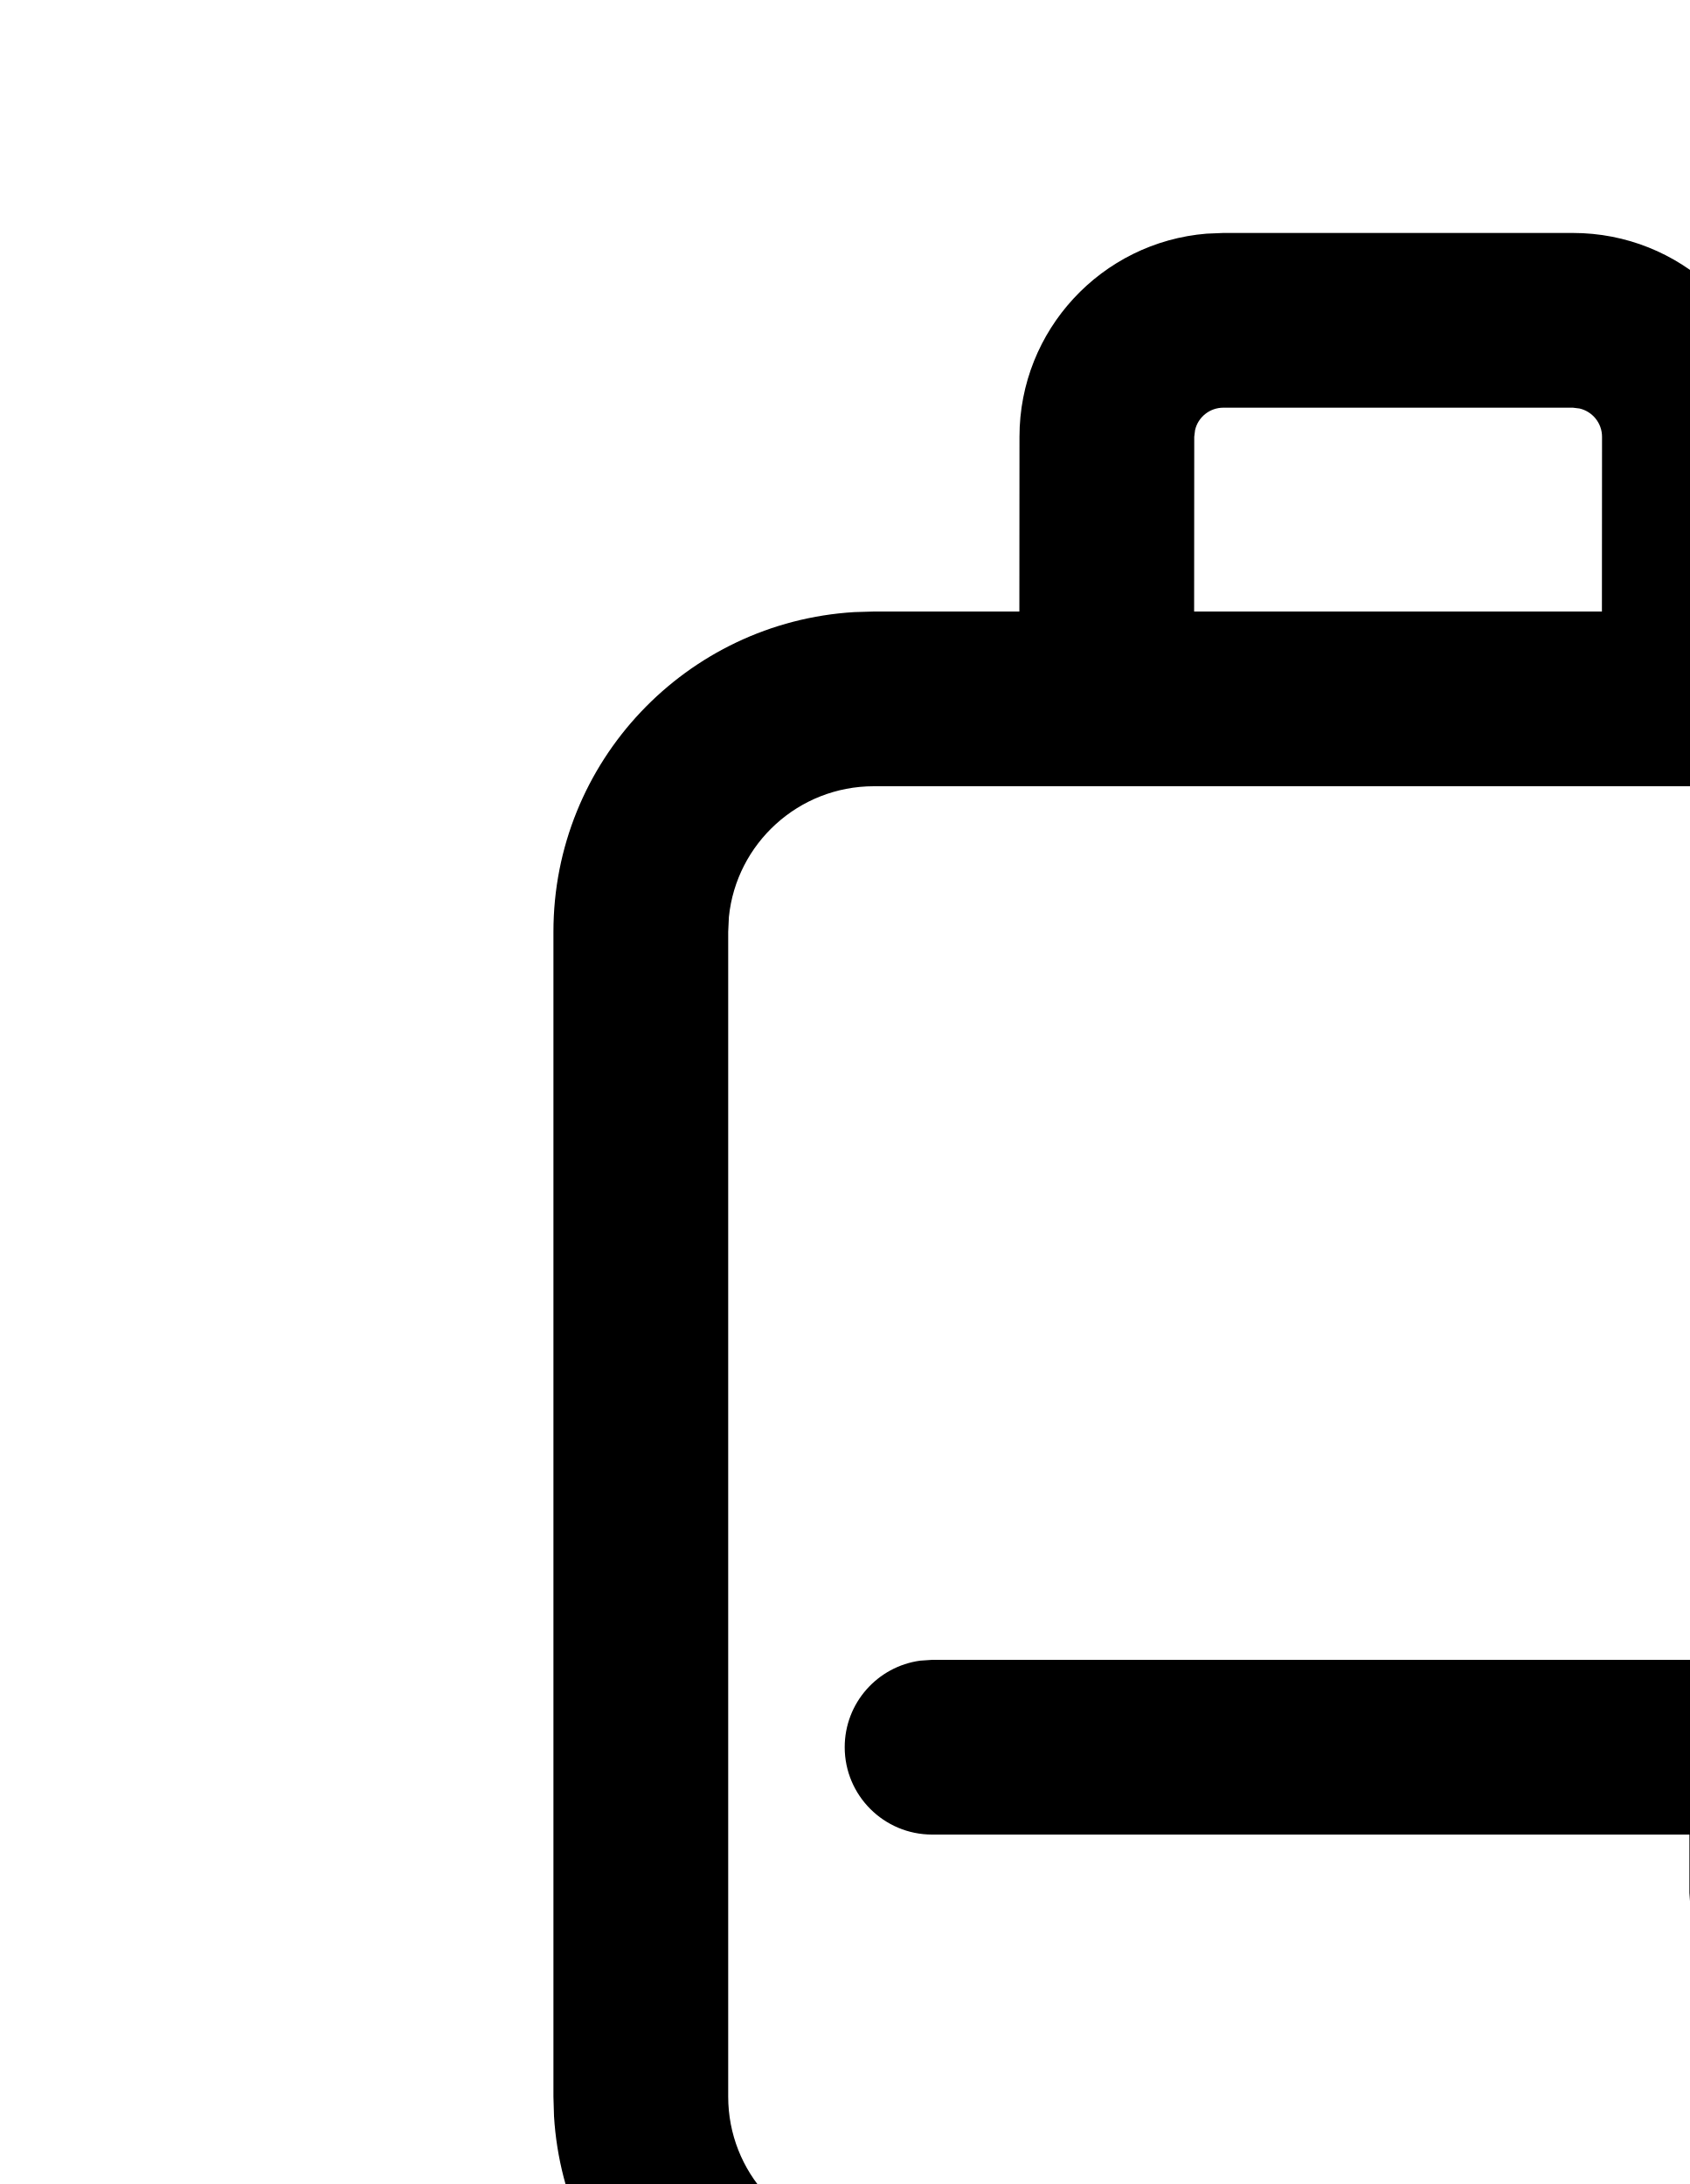
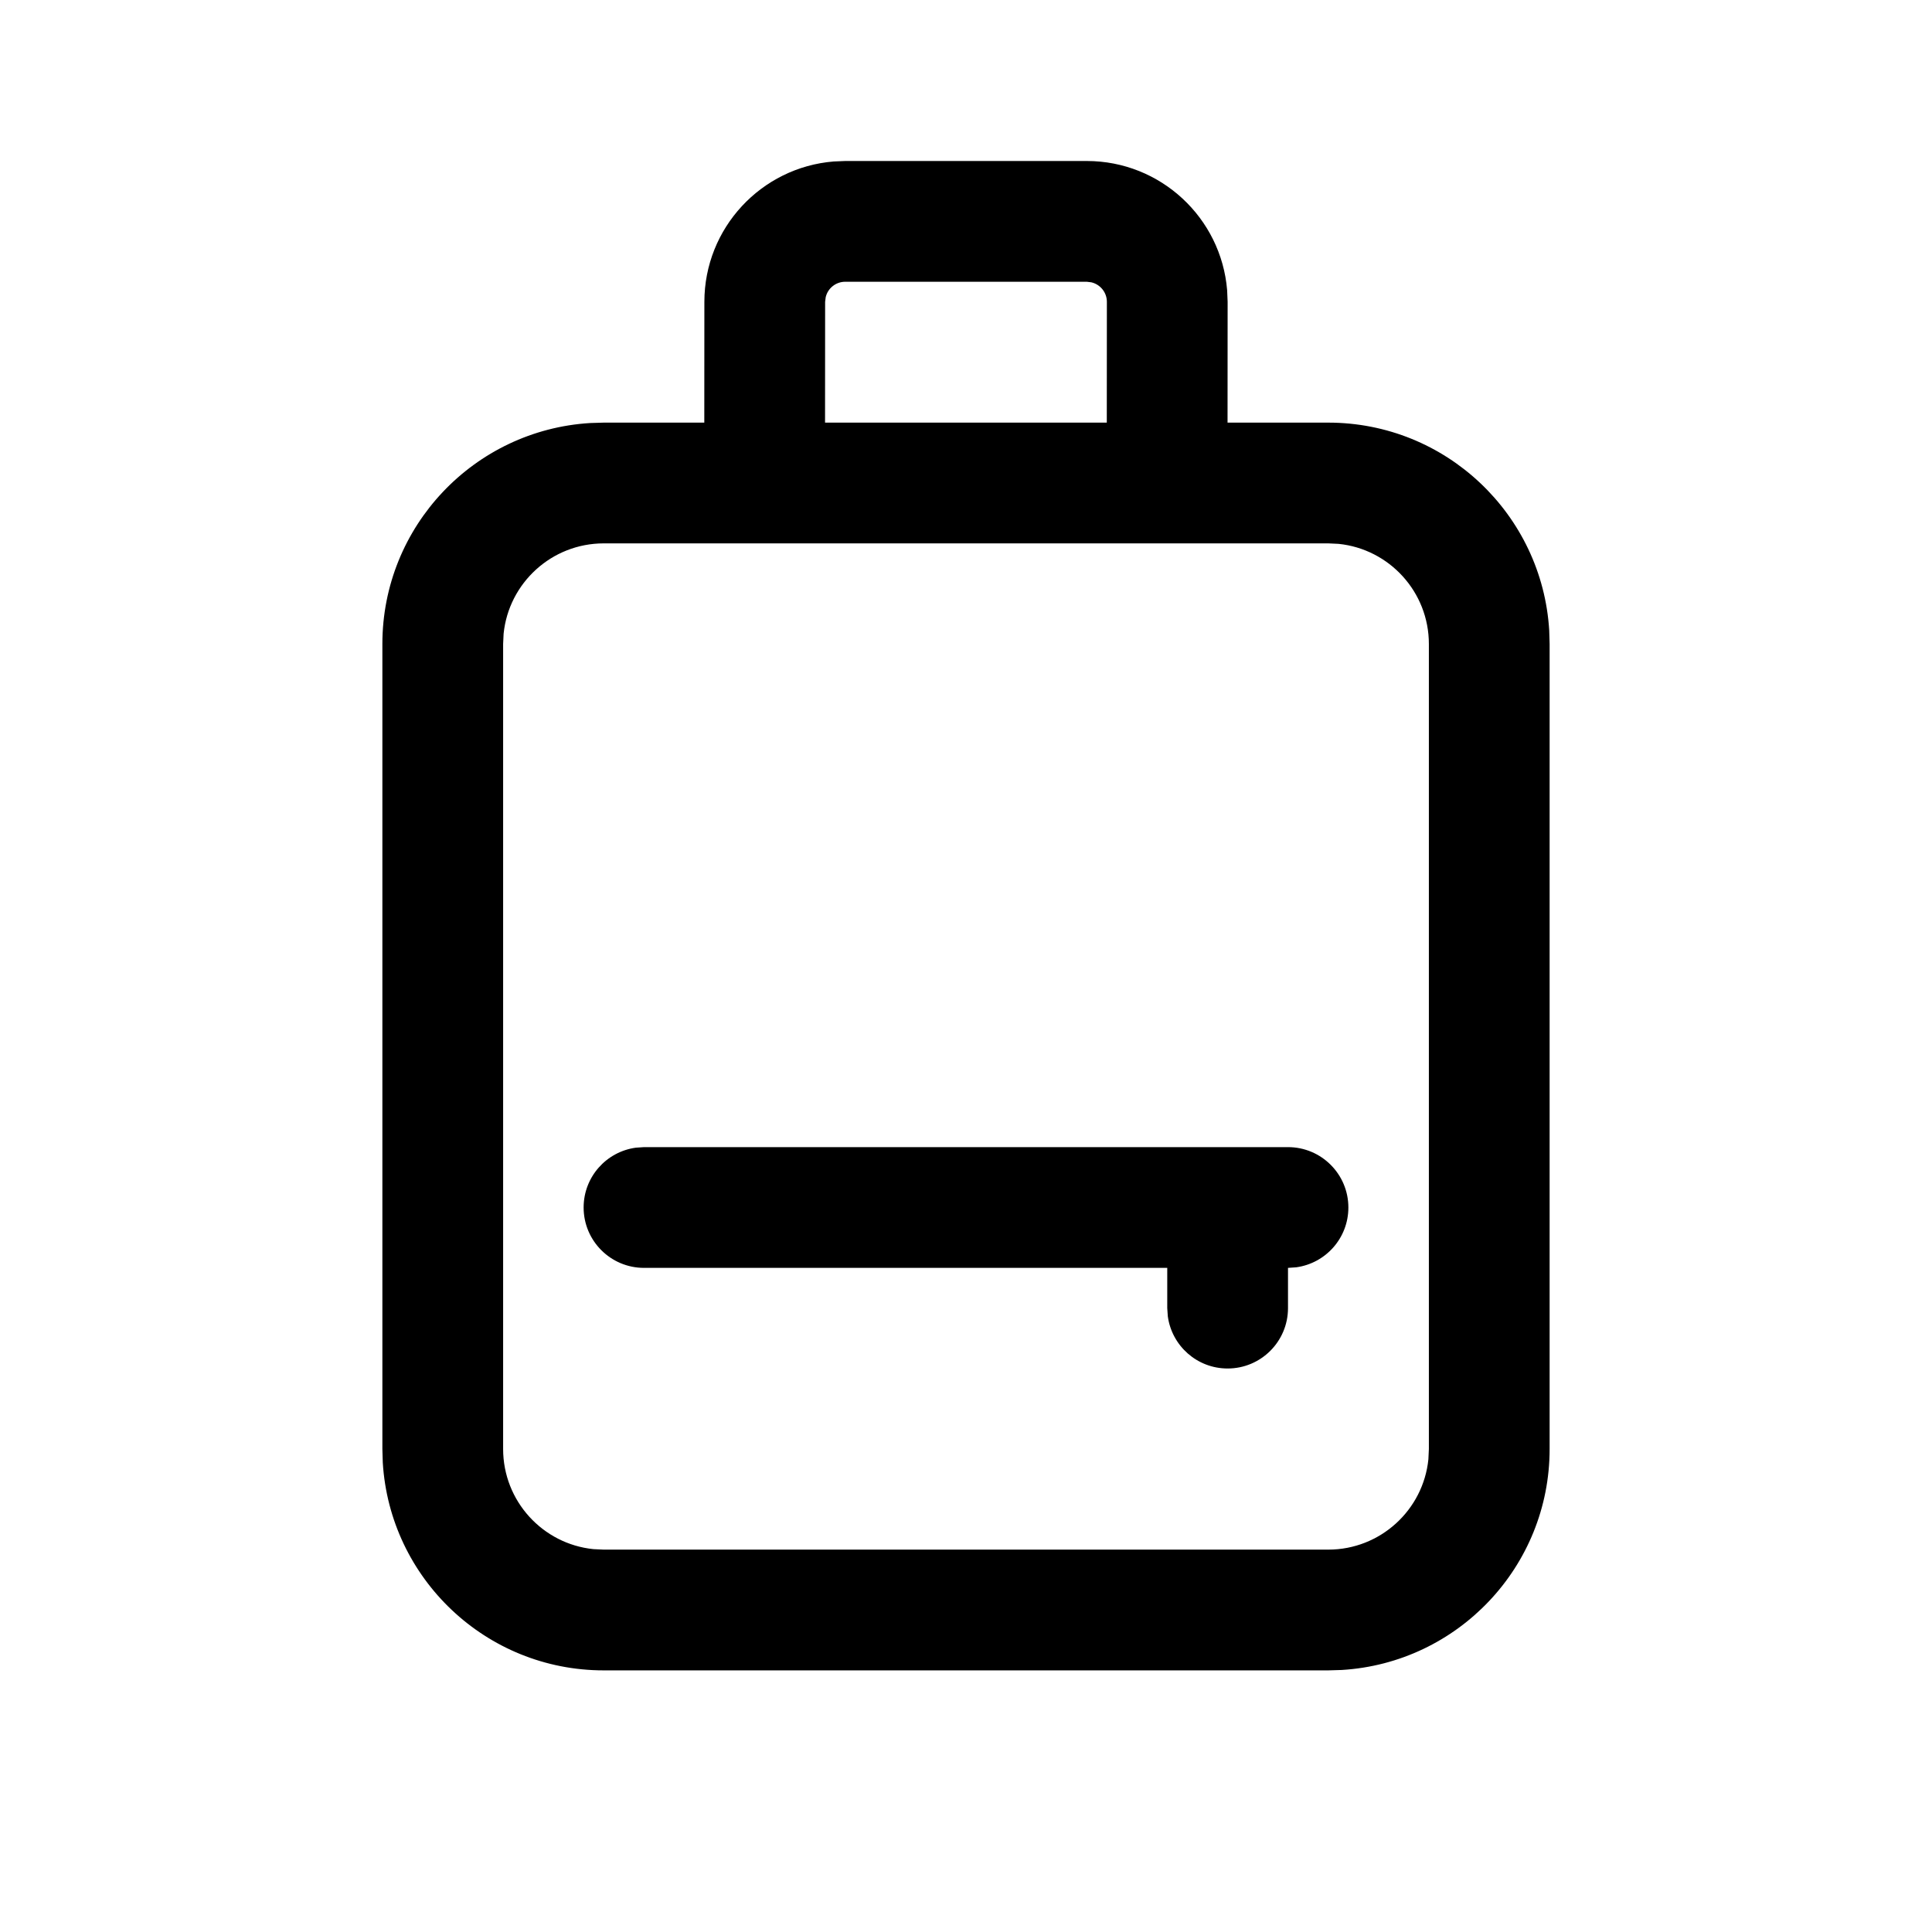
- <svg>
+ <svg xmlns="http://www.w3.org/2000/svg" width="24" height="24" viewBox="0 0 24 24">
  <path d="M13.5,2 C14.418,2 15.171,2.707 15.244,3.606 L15.25,3.75 L15.249,5.25 L16.5,5.25 C17.963,5.25 19.158,6.392 19.245,7.832 L19.25,8 L19.25,18 C19.25,19.463 18.108,20.658 16.668,20.745 L16.5,20.75 L7.5,20.75 C6.037,20.75 4.842,19.608 4.755,18.168 L4.75,18 L4.75,8 C4.75,6.537 5.892,5.342 7.332,5.255 L7.5,5.25 L8.749,5.25 L8.75,3.75 C8.75,2.832 9.457,2.079 10.356,2.006 L10.5,2 L13.5,2 Z M16.5,6.75 L7.5,6.75 C6.853,6.75 6.32,7.242 6.256,7.872 L6.25,8 L6.25,18 C6.25,18.647 6.742,19.18 7.372,19.244 L7.5,19.25 L16.5,19.25 C17.147,19.25 17.68,18.758 17.744,18.128 L17.75,18 L17.75,8 C17.75,7.353 17.258,6.82 16.628,6.756 L16.5,6.75 Z M16,14.25 C16.414,14.25 16.75,14.586 16.75,15 C16.75,15.38 16.468,15.693 16.102,15.743 L16,15.75 L16,16.25 C16,16.664 15.664,17 15.25,17 C14.87,17 14.557,16.718 14.507,16.352 L14.5,16.25 L14.5,15.75 L8,15.75 C7.586,15.75 7.25,15.414 7.25,15 C7.25,14.62 7.532,14.307 7.898,14.257 L8,14.25 L16,14.25 Z M13.5,3.5 L10.5,3.5 C10.382,3.5 10.282,3.582 10.257,3.693 L10.25,3.75 L10.249,5.25 L13.749,5.25 L13.75,3.75 C13.75,3.632 13.668,3.533 13.557,3.507 L13.5,3.5 Z" />
</svg>
